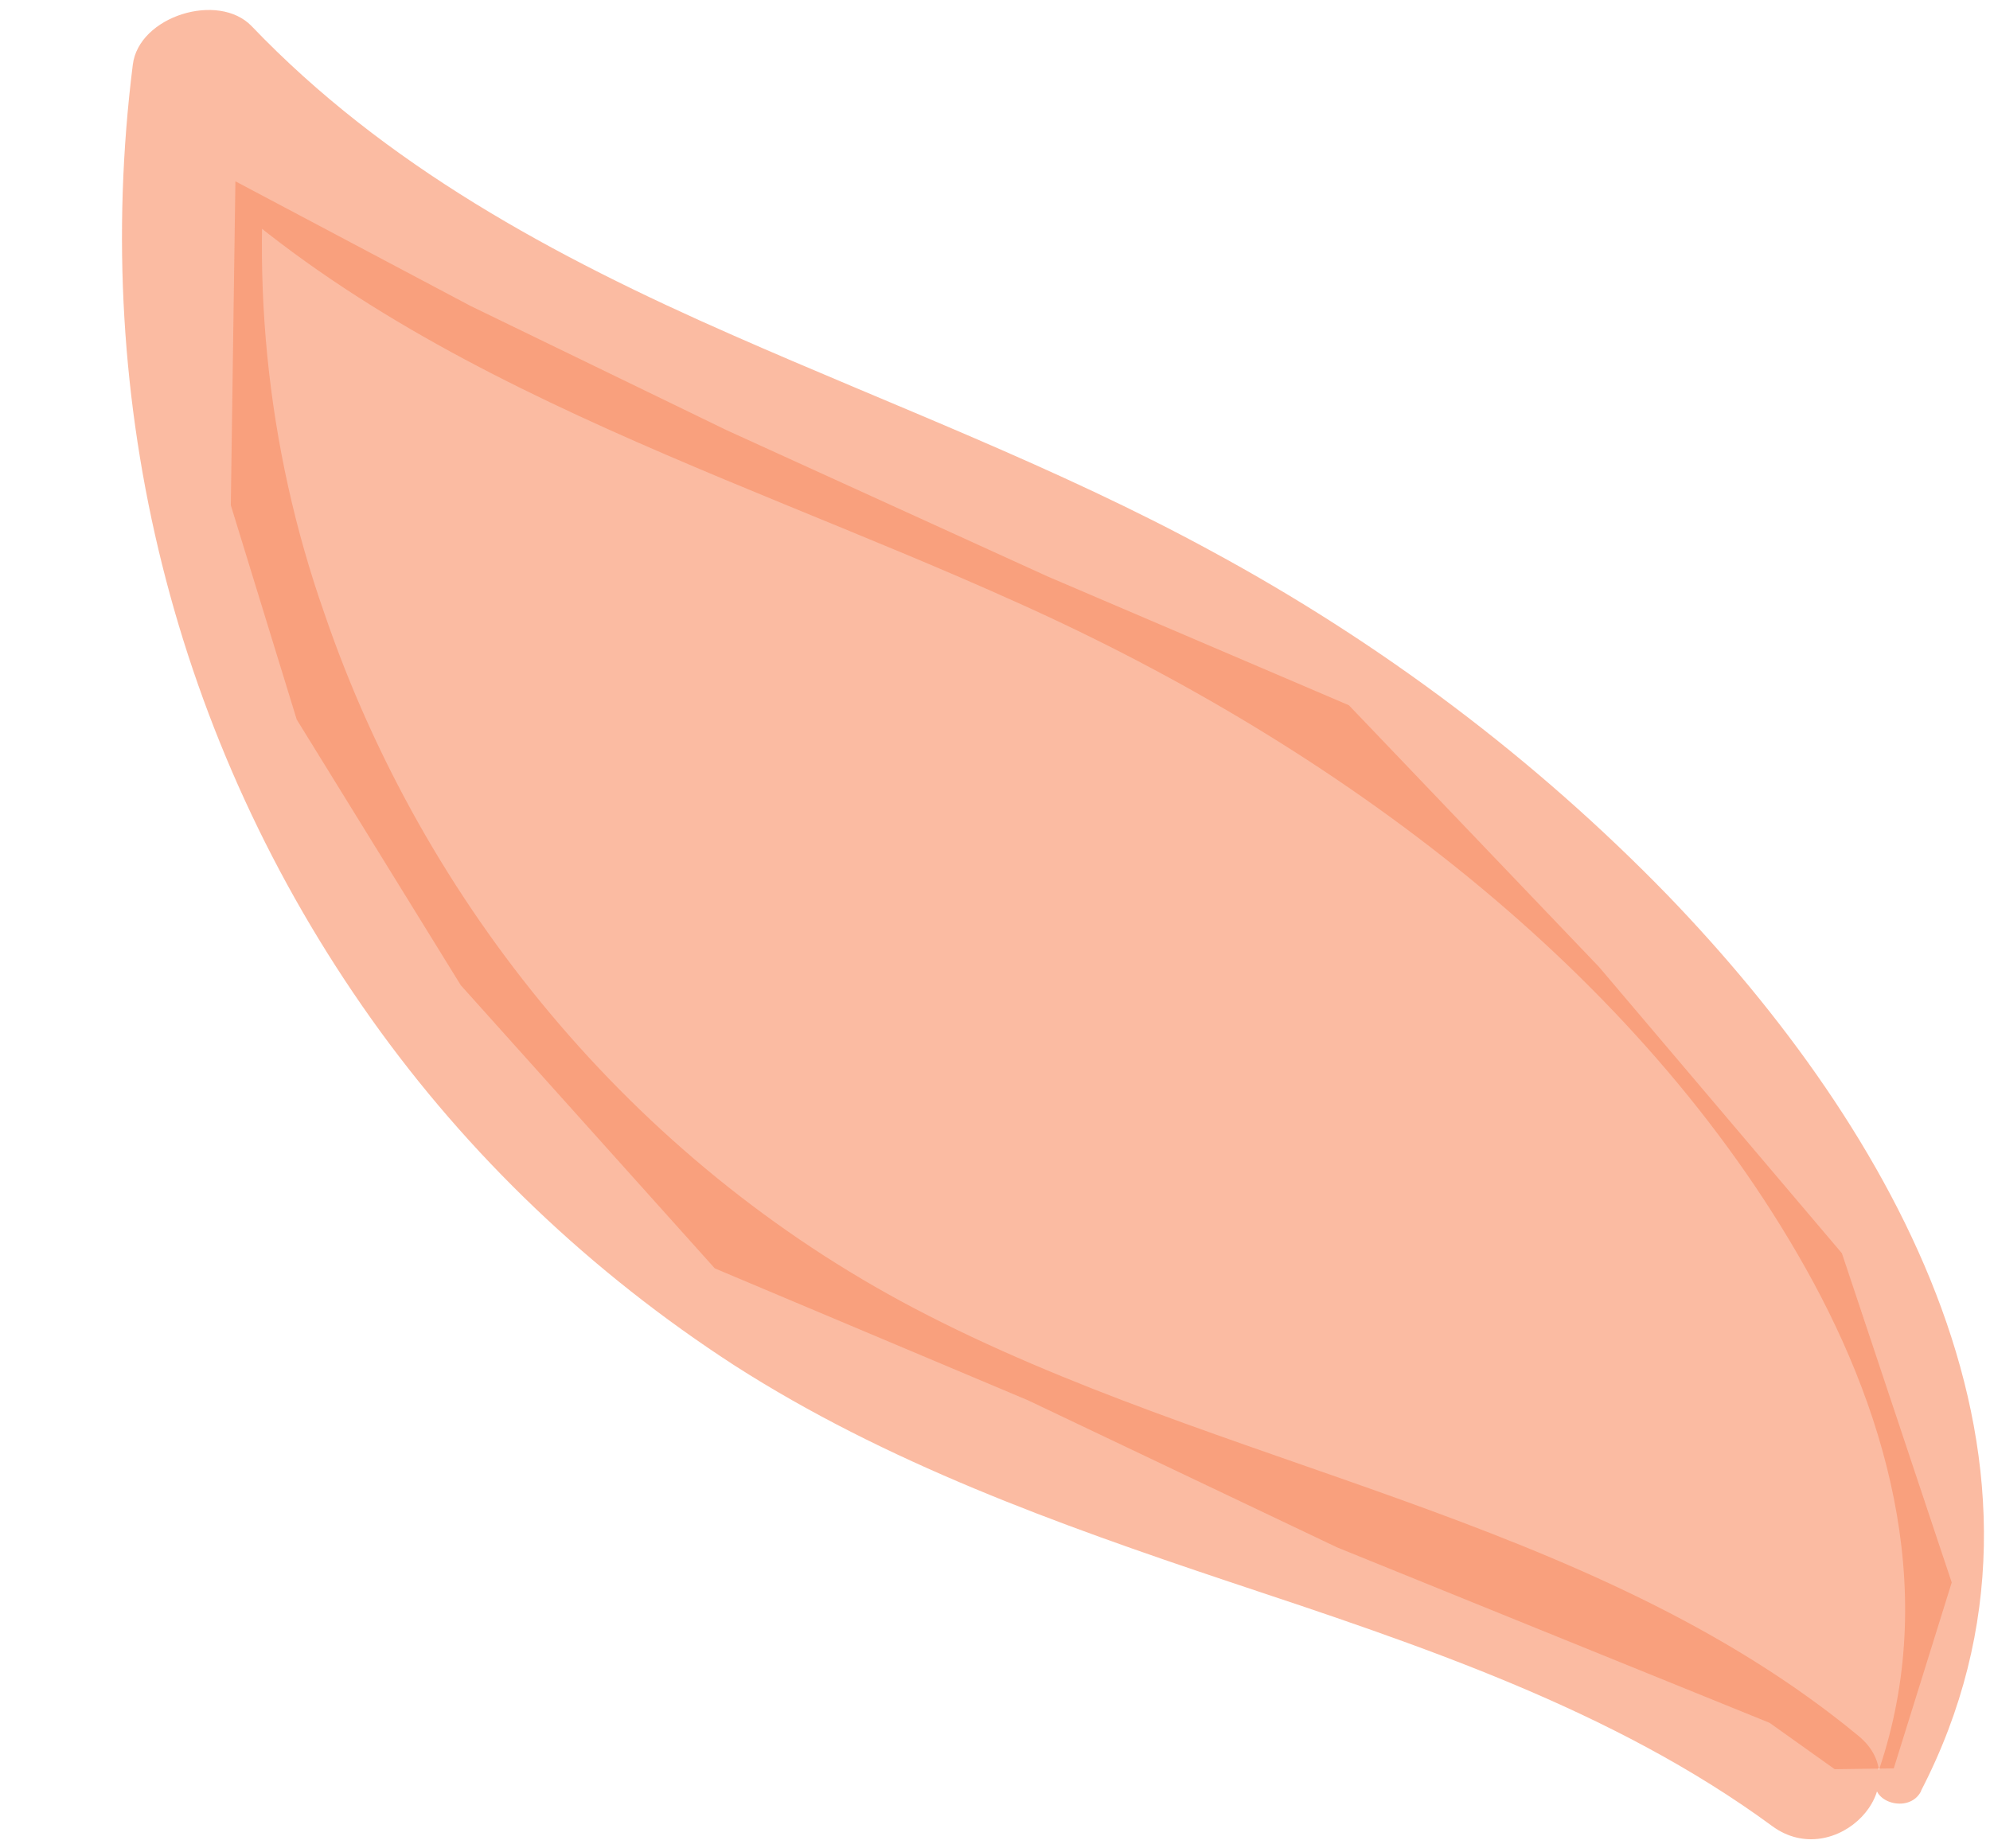
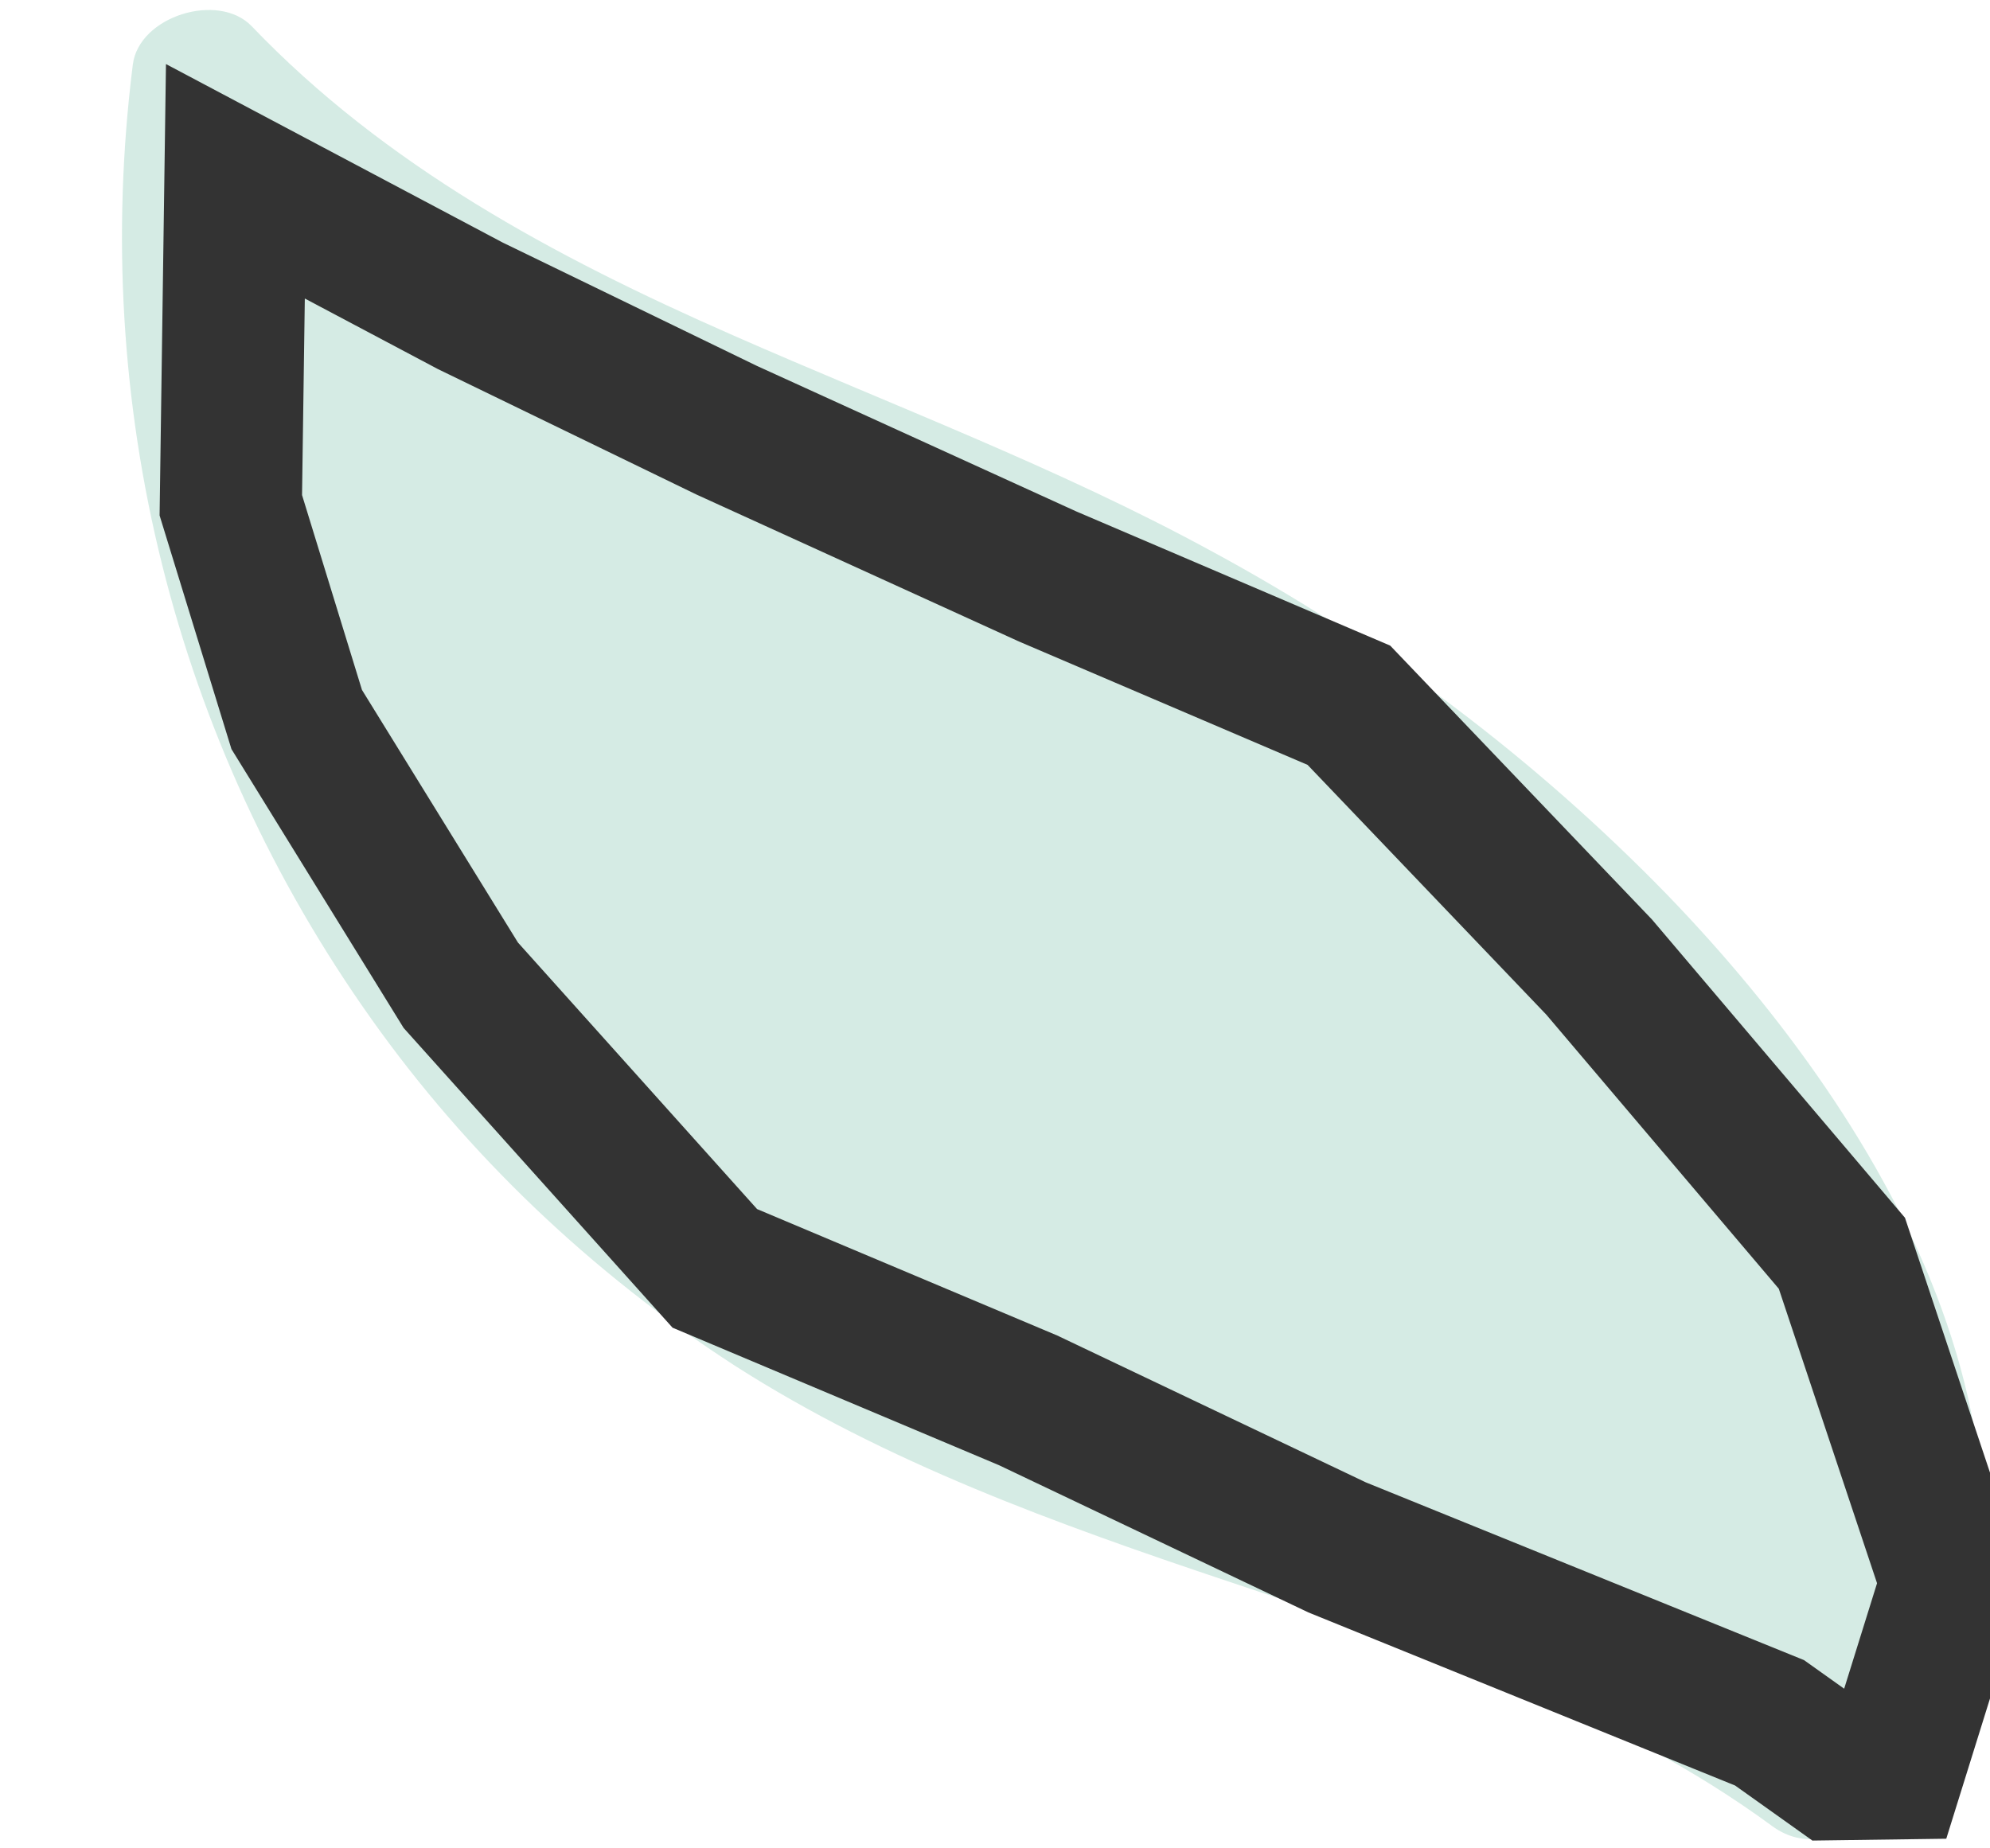
<svg xmlns="http://www.w3.org/2000/svg" width="14px" height="13px" viewBox="0 0 14 13" version="1.1">
  <g id="Page-1" stroke="none" stroke-width="1" fill="none" fill-rule="evenodd">
-     <g id="Desktop-HD" transform="translate(-4319, -2770)" fill-opacity="0.6" fill="#f88e64">
+     <g id="Desktop-HD" transform="translate(-4319, -2770)" fill-opacity="0.6" fill="#B9DDD2">
      <g id="Group-119" transform="translate(4188, 2721)">
        <g id="资源-2" transform="translate(138, 55.5) rotate(72) translate(-138, -55.5) translate(130, 50)">
          <path d="M15.815,1.189 C14.005,-0.641 11.315,-0.058 9.272,0.937 C8.073,1.526 6.961,2.304 5.973,3.245 C5.083,4.087 4.31,5.058 3.49,5.976 C2.573,7.005 1.597,7.934 0.377,8.522 C0.073,8.67 0.065,9.256 0.377,9.401 C2.555,10.424 4.995,10.594 7.277,9.881 C8.401,9.53 9.456,8.961 10.391,8.202 C11.368,7.401 12.148,6.396 12.912,5.364 C13.748,4.23 14.598,3.073 15.729,2.261 C16.174,1.94 15.775,1.192 15.311,1.489 C13.256,2.796 12.136,5.182 10.397,6.877 C8.79,8.444 6.619,9.28 4.466,9.312 C3.223,9.342 1.989,9.072 0.854,8.522 L0.741,9.453 C2.917,8.492 4.312,6.396 5.904,4.647 C7.562,2.817 9.718,1.295 12.068,0.825 C13.281,0.583 14.589,0.657 15.627,1.458 C15.775,1.572 15.949,1.32 15.818,1.19 L15.815,1.189 Z" id="Path" fill-rule="nonzero" />
-           <polygon id="Path-6" fill-opacity="0.6" points="1.38 8.968 3.538 9.703 5.115 9.728 7.25 9.208 9.697 8.124 11.261 6.315 12.917 4.567 15.031 2.055 15.483 1.72 15.606 1.323 14.488 0.531 12.046 0.55 9.603 1.552 7.307 2.657 5.79 4.393 4.113 6.223 2.724 7.667" />
+           <polygon id="Path-6" strokeWidth="0.05" stroke="#333333" fill-opacity="0.6" points="1.38 8.968 3.538 9.703 5.115 9.728 7.25 9.208 9.697 8.124 11.261 6.315 12.917 4.567 15.031 2.055 15.483 1.72 15.606 1.323 14.488 0.531 12.046 0.55 9.603 1.552 7.307 2.657 5.79 4.393 4.113 6.223 2.724 7.667" />
        </g>
      </g>
    </g>
  </g>
</svg>
